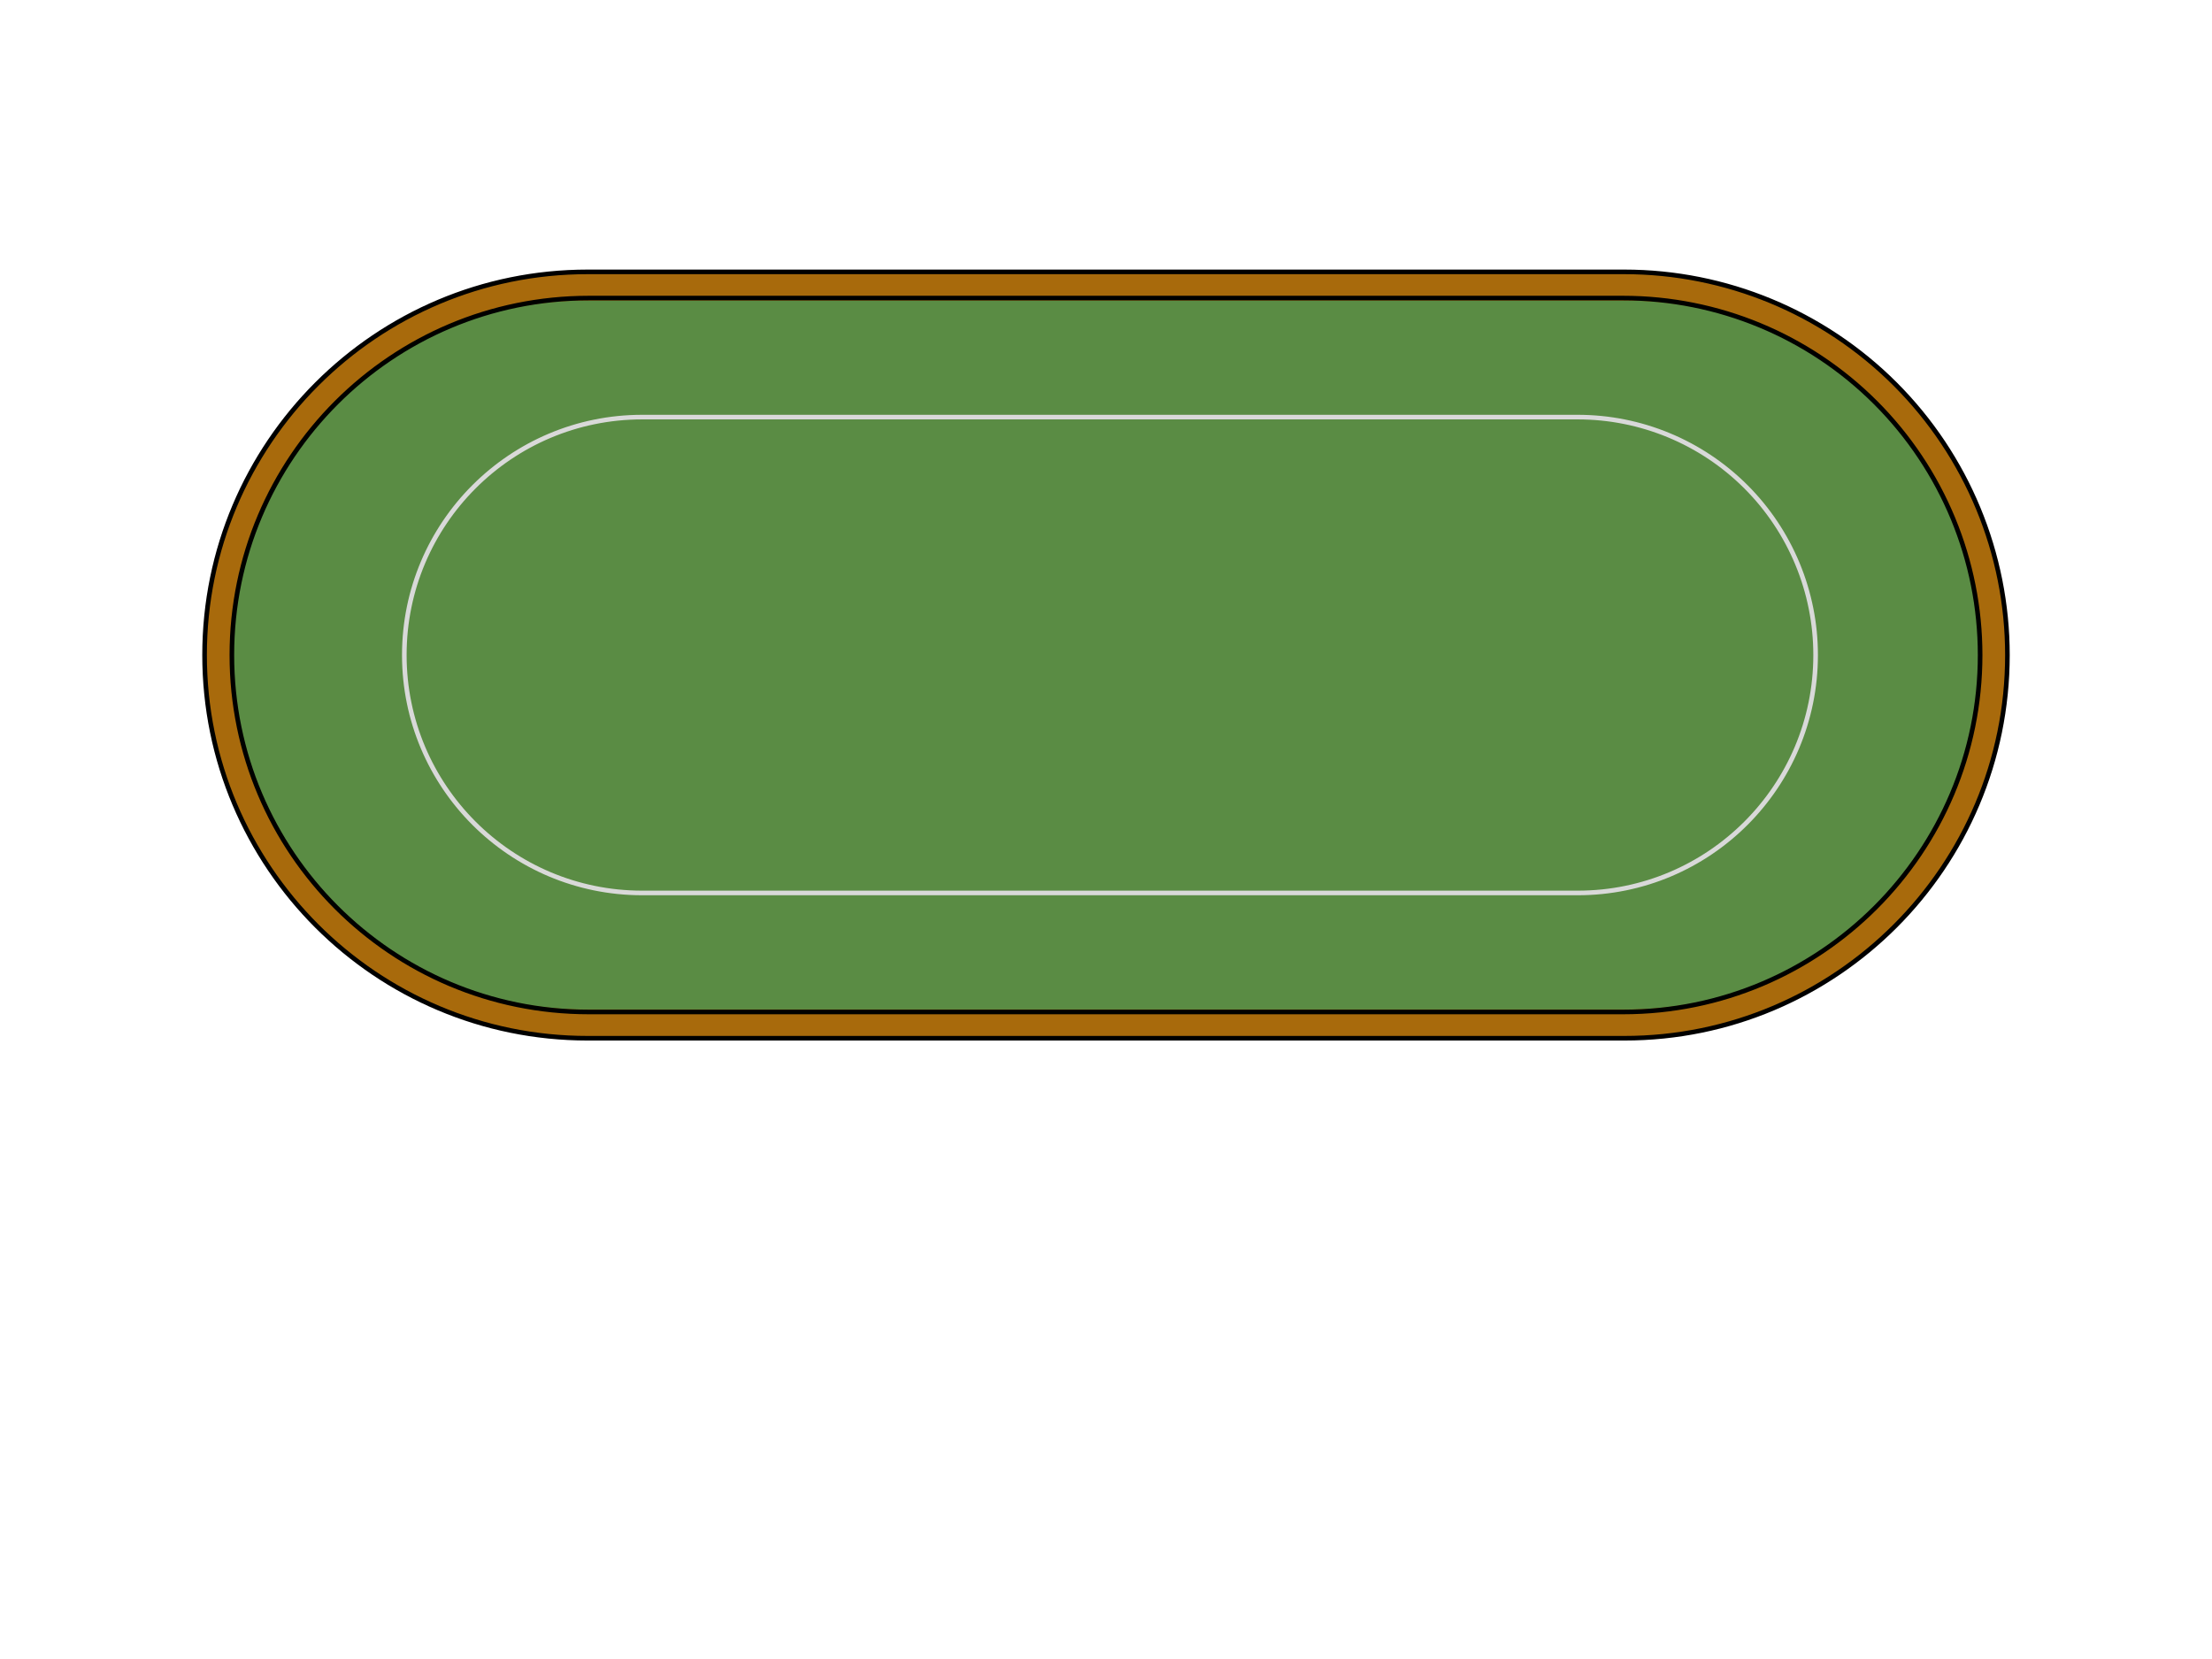
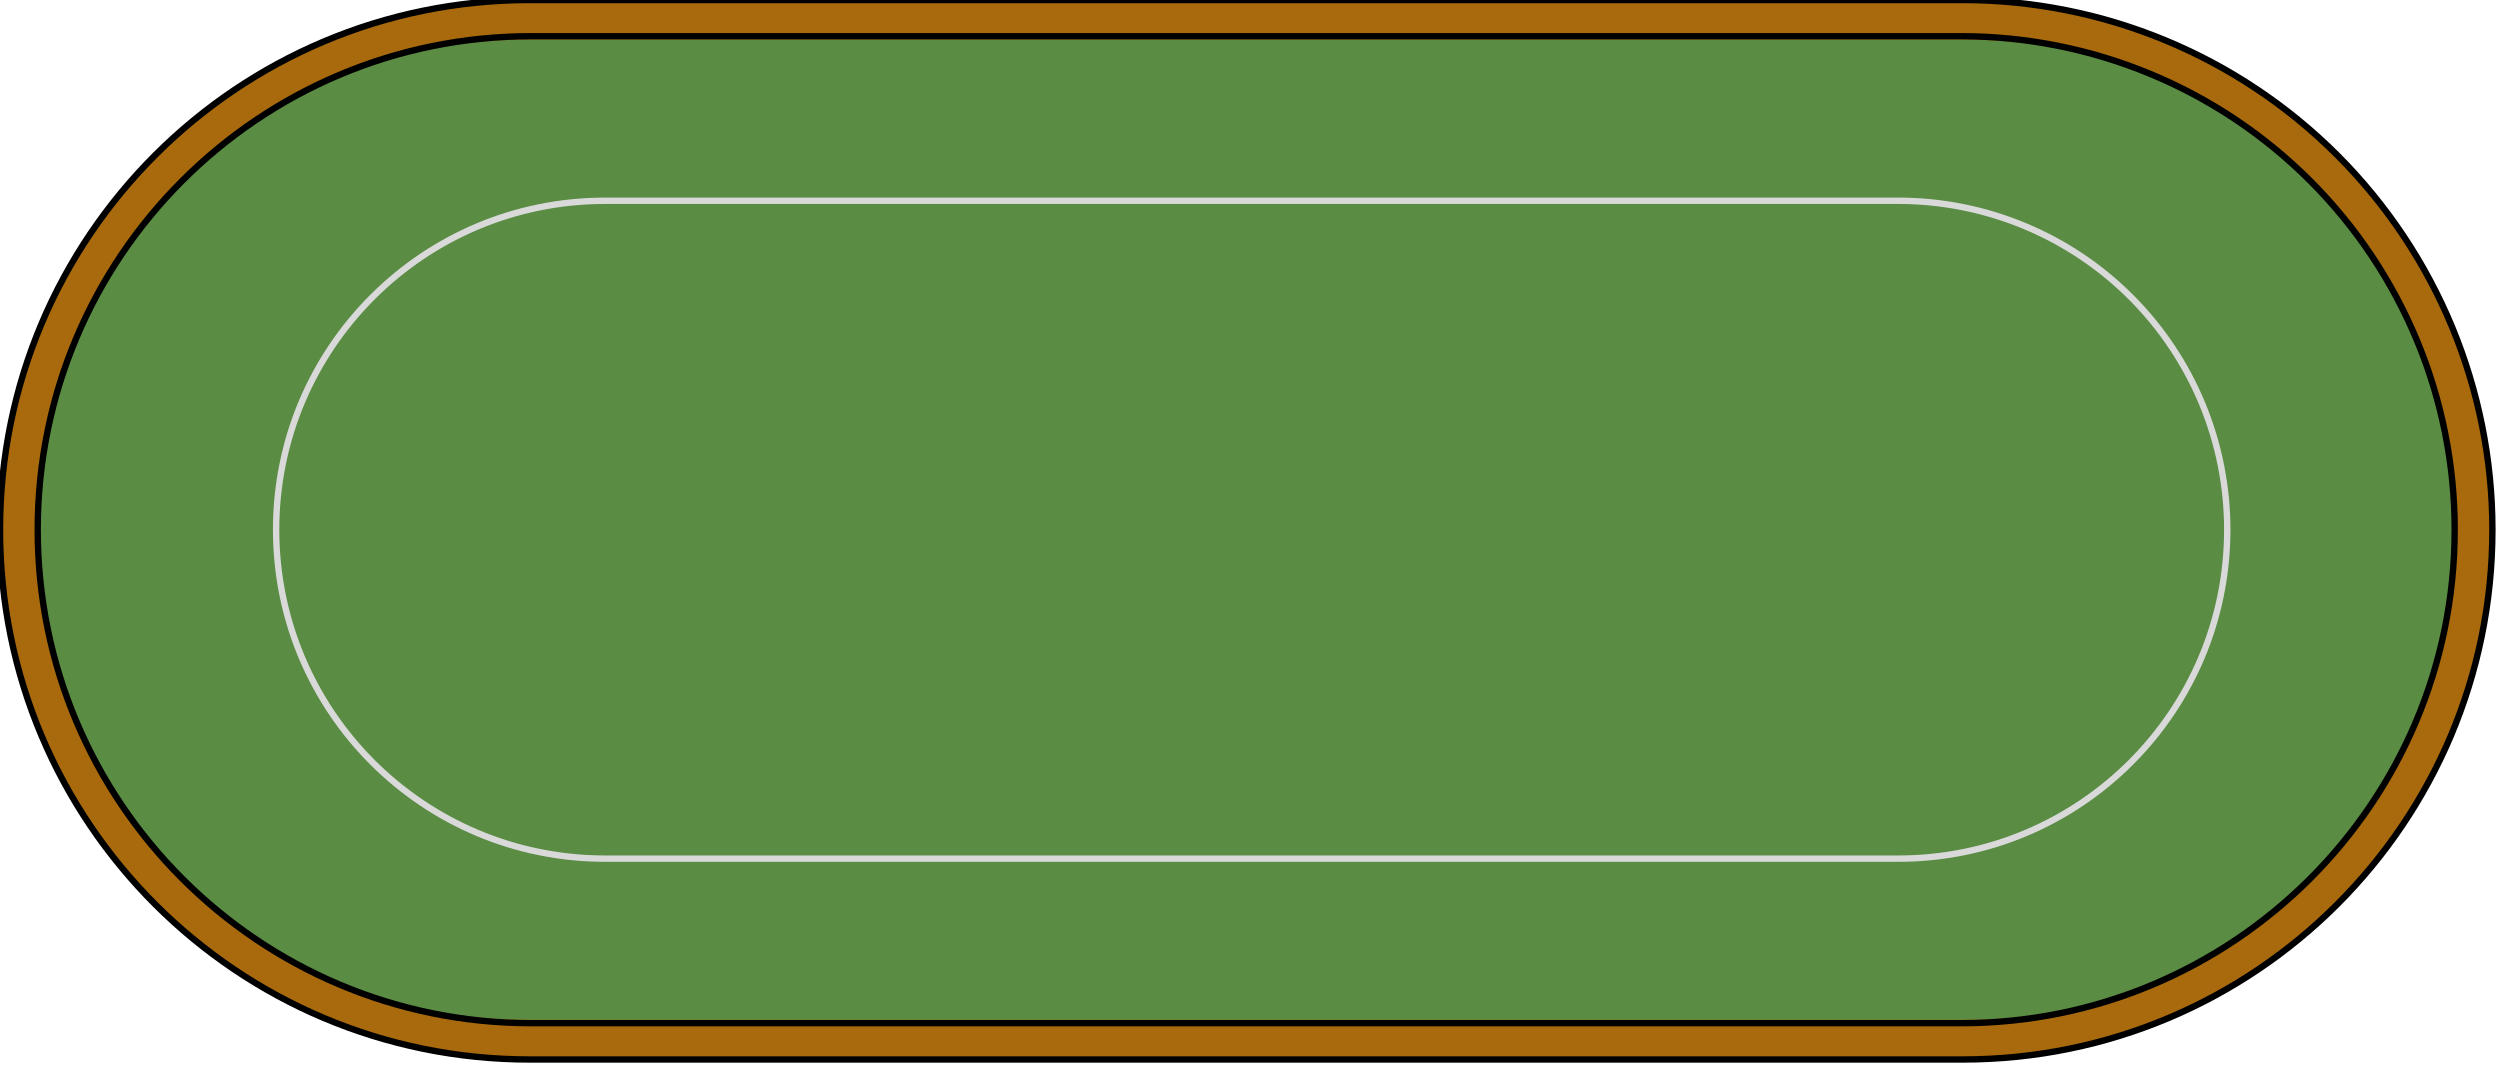
- <svg xmlns="http://www.w3.org/2000/svg" version="1.1" viewBox="0.0 0.0 960.0 720.0" fill="none" stroke="none" stroke-linecap="square" stroke-miterlimit="10">
+ <svg xmlns="http://www.w3.org/2000/svg" version="1.1" viewBox="0.0 0.0 784.806 335.449" fill="none" stroke="none" stroke-linecap="square" stroke-miterlimit="10">
  <clipPath id="p.0">
-     <path d="m0 0l960.0 0l0 720.0l-960.0 0l0 -720.0z" clip-rule="nonzero" />
+     <path d="m0 0l784.806 0l0 335.449l-784.806 0l0 -335.449z" clip-rule="nonzero" />
  </clipPath>
  <g clip-path="url(#p.0)">
-     <path fill="#000000" fill-opacity="0.0" d="m0 0l960.0 0l0 720.0l-960.0 0z" fill-rule="evenodd" />
-     <path fill="#5a8c44" d="m94.168 284.278l0 0c0 -88.27 71.557 -159.827 159.827 -159.827l452.0 0l0 0c42.389 0 83.041 16.839 113.015 46.812c29.973 29.973 46.812 70.626 46.812 113.015l0 0l0 0c0 88.27 -71.557 159.827 -159.827 159.827l-452.0 0c-88.27 0 -159.827 -71.557 -159.827 -159.827z" fill-rule="evenodd" />
-     <path stroke="#a86a0c" stroke-width="12.0" stroke-linejoin="round" stroke-linecap="butt" d="m94.168 284.278l0 0c0 -88.27 71.557 -159.827 159.827 -159.827l452.0 0l0 0c42.389 0 83.041 16.839 113.015 46.812c29.973 29.973 46.812 70.626 46.812 113.015l0 0l0 0c0 88.27 -71.557 159.827 -159.827 159.827l-452.0 0c-88.27 0 -159.827 -71.557 -159.827 -159.827z" fill-rule="evenodd" />
-     <path fill="#000000" fill-opacity="0.0" d="m100.627 284.278l0 0c0 -85.556 69.357 -154.913 154.913 -154.913l448.913 0l0 0c41.086 0 80.488 16.321 109.54 45.373c29.052 29.052 45.373 68.455 45.373 109.54l0 0l0 0c0 85.556 -69.357 154.913 -154.913 154.913l-448.913 0c-85.556 0 -154.913 -69.357 -154.913 -154.913z" fill-rule="evenodd" />
-     <path stroke="#000000" stroke-width="2.0" stroke-linejoin="round" stroke-linecap="butt" d="m100.627 284.278l0 0c0 -85.556 69.357 -154.913 154.913 -154.913l448.913 0l0 0c41.086 0 80.488 16.321 109.54 45.373c29.052 29.052 45.373 68.455 45.373 109.54l0 0l0 0c0 85.556 -69.357 154.913 -154.913 154.913l-448.913 0c-85.556 0 -154.913 -69.357 -154.913 -154.913z" fill-rule="evenodd" />
-     <path fill="#000000" fill-opacity="0.0" d="m88.787 284.291l0 0c0 -91.845 74.455 -166.299 166.299 -166.299l449.827 0l0 0c44.105 0 86.404 17.521 117.591 48.708c31.187 31.187 48.708 73.486 48.708 117.591l0 0l0 0c0 91.845 -74.455 166.299 -166.299 166.299l-449.827 0c-91.845 0 -166.299 -74.455 -166.299 -166.299z" fill-rule="evenodd" />
-     <path stroke="#000000" stroke-width="2.0" stroke-linejoin="round" stroke-linecap="butt" d="m88.787 284.291l0 0c0 -91.845 74.455 -166.299 166.299 -166.299l449.827 0l0 0c44.105 0 86.404 17.521 117.591 48.708c31.187 31.187 48.708 73.486 48.708 117.591l0 0l0 0c0 91.845 -74.455 166.299 -166.299 166.299l-449.827 0c-91.845 0 -166.299 -74.455 -166.299 -166.299z" fill-rule="evenodd" />
-     <path fill="#000000" fill-opacity="0.0" d="m175.47 284.278l0 0c0 -57.029 46.231 -103.26 103.26 -103.26l405.984 0l0 0c27.386 0 53.651 10.879 73.016 30.244c19.365 19.365 30.244 45.63 30.244 73.016l0 0l0 0c0 57.029 -46.231 103.26 -103.26 103.26l-405.984 0c-57.029 0 -103.26 -46.231 -103.26 -103.26z" fill-rule="evenodd" />
-     <path stroke="#d9d9d9" stroke-width="2.0" stroke-linejoin="round" stroke-linecap="butt" d="m175.47 284.278l0 0c0 -57.029 46.231 -103.26 103.26 -103.26l405.984 0l0 0c27.386 0 53.651 10.879 73.016 30.244c19.365 19.365 30.244 45.63 30.244 73.016l0 0l0 0c0 57.029 -46.231 103.26 -103.26 103.26l-405.984 0c-57.029 0 -103.26 -46.231 -103.26 -103.26z" fill-rule="evenodd" />
+     <path fill="#000000" fill-opacity="0.0" d="m0 0l784.806 0l0 335.449l-784.806 0z" fill-rule="evenodd" />
+     <path fill="#5a8c44" d="m5.381 166.286l0 0c0 -88.27 71.557 -159.827 159.827 -159.827l452.0 0l0 0c42.389 0 83.041 16.839 113.015 46.812c29.973 29.973 46.812 70.626 46.812 113.015l0 0l0 0c0 88.27 -71.557 159.827 -159.827 159.827l-452.0 0c-88.27 0 -159.827 -71.557 -159.827 -159.827z" fill-rule="evenodd" />
+     <path stroke="#a86a0c" stroke-width="12.0" stroke-linejoin="round" stroke-linecap="butt" d="m5.381 166.286l0 0c0 -88.27 71.557 -159.827 159.827 -159.827l452.0 0l0 0c42.389 0 83.041 16.839 113.015 46.812c29.973 29.973 46.812 70.626 46.812 113.015l0 0l0 0c0 88.27 -71.557 159.827 -159.827 159.827l-452.0 0c-88.27 0 -159.827 -71.557 -159.827 -159.827z" fill-rule="evenodd" />
+     <path fill="#000000" fill-opacity="0.0" d="m11.84 166.286l0 0c0 -85.556 69.357 -154.913 154.913 -154.913l448.913 0l0 0c41.086 0 80.488 16.321 109.54 45.373c29.052 29.052 45.373 68.455 45.373 109.54l0 0l0 0c0 85.556 -69.357 154.913 -154.913 154.913l-448.913 0c-85.556 0 -154.913 -69.357 -154.913 -154.913z" fill-rule="evenodd" />
+     <path stroke="#000000" stroke-width="2.0" stroke-linejoin="round" stroke-linecap="butt" d="m11.84 166.286l0 0c0 -85.556 69.357 -154.913 154.913 -154.913l448.913 0l0 0c41.086 0 80.488 16.321 109.54 45.373c29.052 29.052 45.373 68.455 45.373 109.54l0 0l0 0c0 85.556 -69.357 154.913 -154.913 154.913l-448.913 0c-85.556 0 -154.913 -69.357 -154.913 -154.913z" fill-rule="evenodd" />
+     <path fill="#000000" fill-opacity="0.0" d="m0 166.299l0 0c0 -91.845 74.455 -166.299 166.299 -166.299l449.827 0l0 0c44.105 0 86.404 17.521 117.591 48.708c31.187 31.187 48.708 73.486 48.708 117.591l0 0l0 0c0 91.845 -74.455 166.299 -166.299 166.299l-449.827 0c-91.845 0 -166.299 -74.455 -166.299 -166.299z" fill-rule="evenodd" />
+     <path stroke="#000000" stroke-width="2.0" stroke-linejoin="round" stroke-linecap="butt" d="m0 166.299l0 0c0 -91.845 74.455 -166.299 166.299 -166.299l449.827 0l0 0c44.105 0 86.404 17.521 117.591 48.708c31.187 31.187 48.708 73.486 48.708 117.591l0 0l0 0c0 91.845 -74.455 166.299 -166.299 166.299l-449.827 0c-91.845 0 -166.299 -74.455 -166.299 -166.299z" fill-rule="evenodd" />
+     <path fill="#000000" fill-opacity="0.0" d="m86.682 166.286l0 0c0 -57.029 46.231 -103.26 103.26 -103.26l405.984 0l0 0c27.386 0 53.651 10.879 73.016 30.244c19.365 19.365 30.244 45.63 30.244 73.016l0 0l0 0c0 57.029 -46.231 103.26 -103.26 103.26l-405.984 0c-57.029 0 -103.26 -46.231 -103.26 -103.26z" fill-rule="evenodd" />
+     <path stroke="#d9d9d9" stroke-width="2.0" stroke-linejoin="round" stroke-linecap="butt" d="m86.682 166.286l0 0c0 -57.029 46.231 -103.26 103.26 -103.26l405.984 0l0 0c27.386 0 53.651 10.879 73.016 30.244c19.365 19.365 30.244 45.63 30.244 73.016l0 0l0 0c0 57.029 -46.231 103.26 -103.26 103.26l-405.984 0c-57.029 0 -103.26 -46.231 -103.26 -103.26z" fill-rule="evenodd" />
  </g>
</svg>
